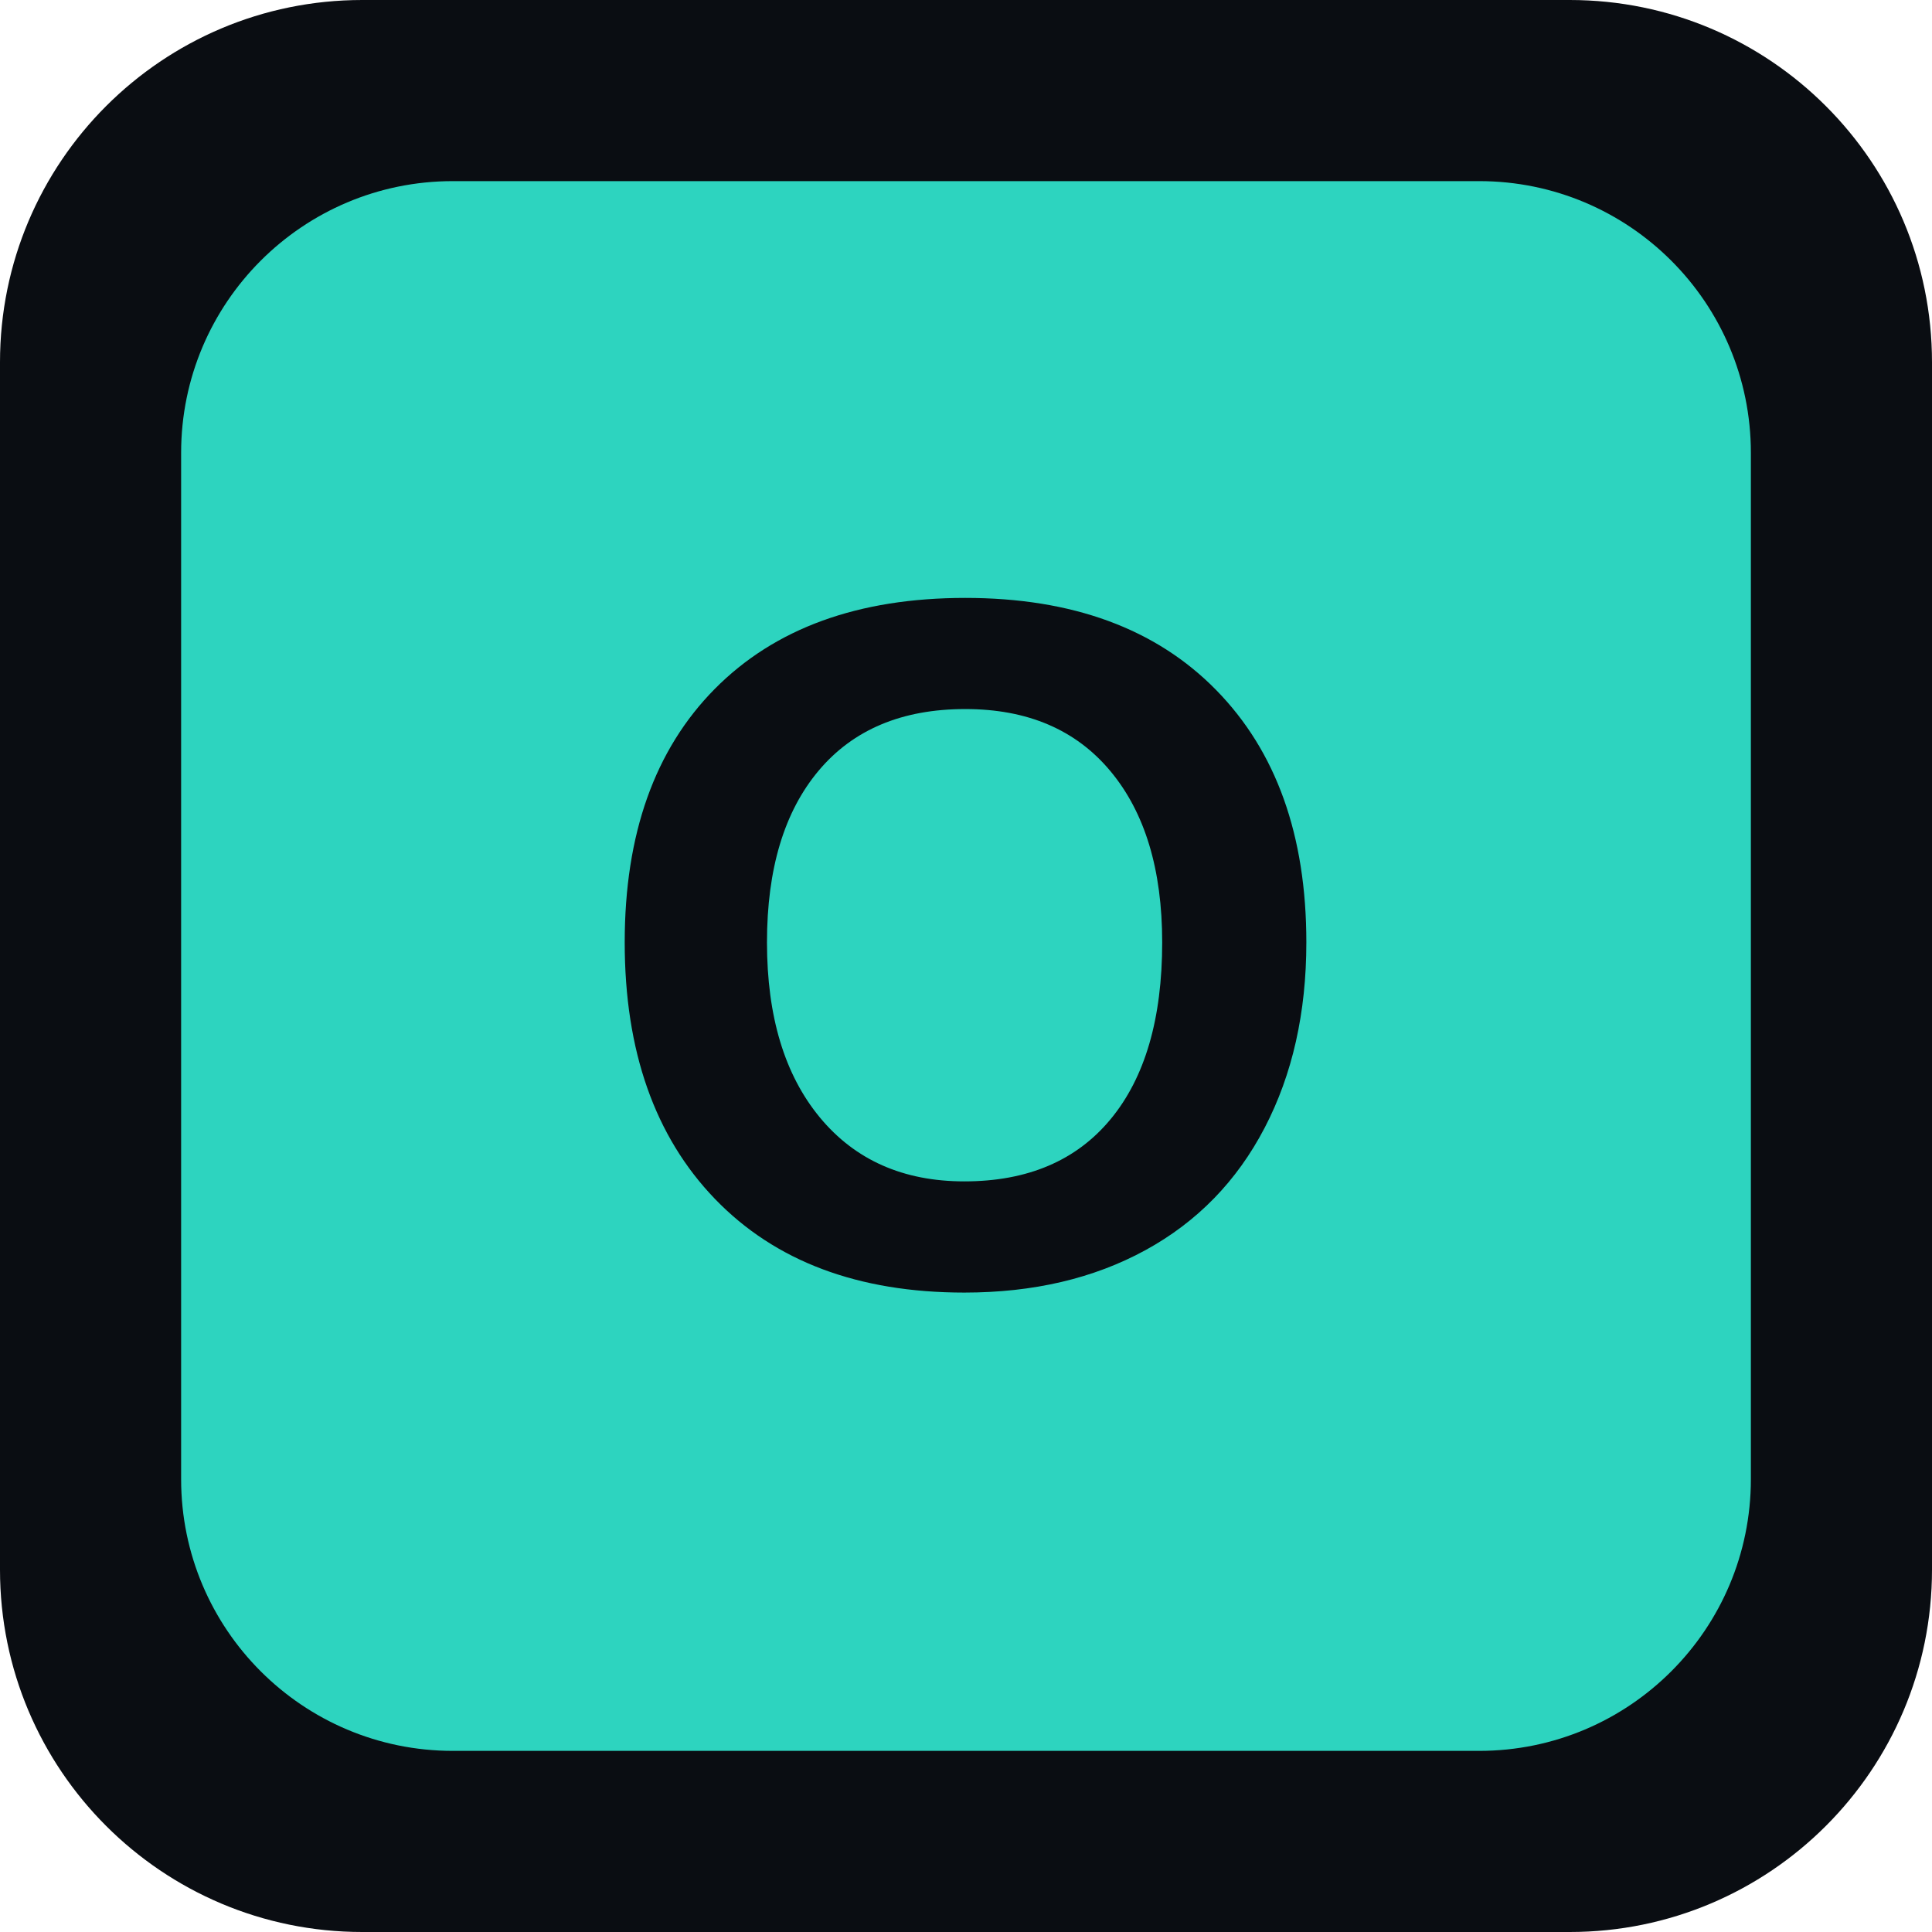
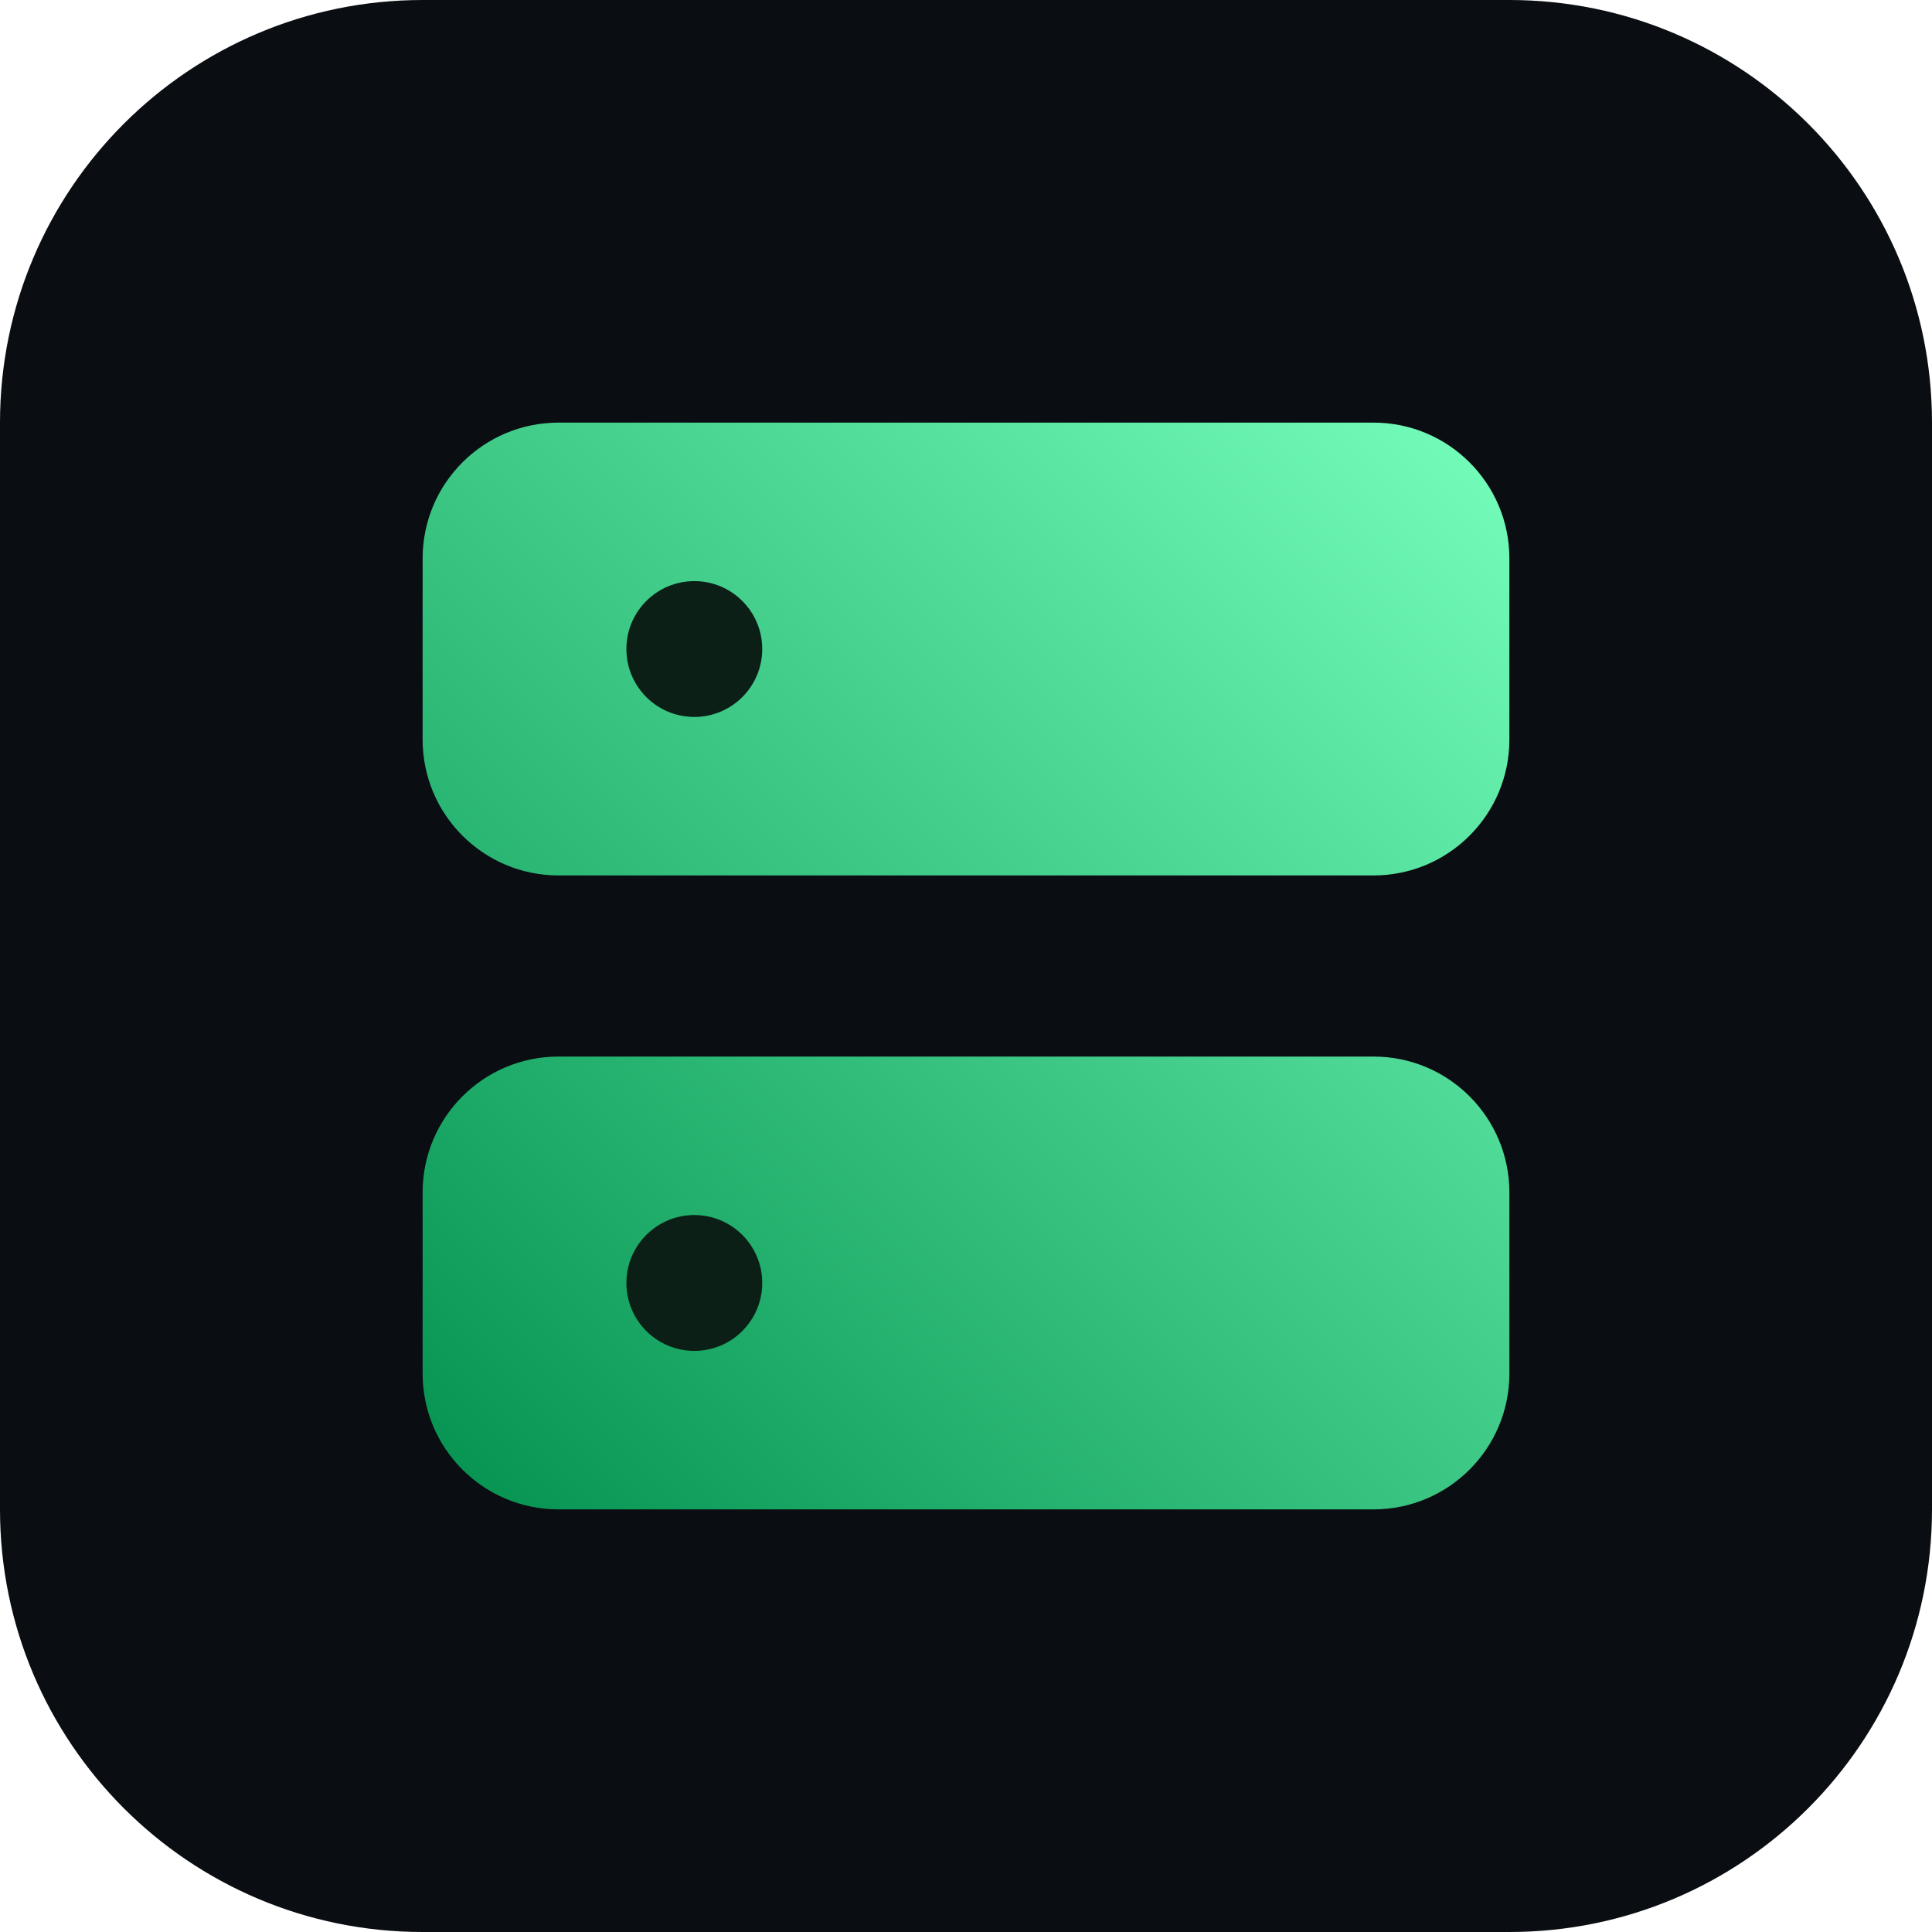
<svg xmlns="http://www.w3.org/2000/svg" width="512" height="512" viewBox="0 0 512 512">
-   <rect width="512" height="512" rx="96" fill="#0a0d12" />
-   <rect x="48" y="48" width="416" height="416" rx="72" fill="#2dd4bf" />
-   <text x="256" y="340" font-family="Arial, Helvetica, sans-serif" font-size="260" font-weight="700" text-anchor="middle" fill="#0a0d12">O</text>
+   <defs>
+     <linearGradient id="outpost-icon-grad" x1="4" y1="28" x2="28" y2="4" gradientUnits="userSpaceOnUse">
+       <stop offset="0%" stop-color="#04914f" />
+       <stop offset="100%" stop-color="#76ffbc" />
+     </linearGradient>
+   </defs>
+   <rect width="512" height="512" rx="112" fill="#0a0d12" />
+   <g transform="translate(64 64) scale(12)">
+     <rect x="4" y="4" width="24" height="10" rx="3" fill="url(#outpost-icon-grad)" />
+     <rect x="4" y="18" width="24" height="10" rx="3" fill="url(#outpost-icon-grad)" />
+     <circle cx="10" cy="9" r="1.5" fill="#0b1f16" />
+     <circle cx="10" cy="23" r="1.5" fill="#0b1f16" />
+   </g>
</svg>
